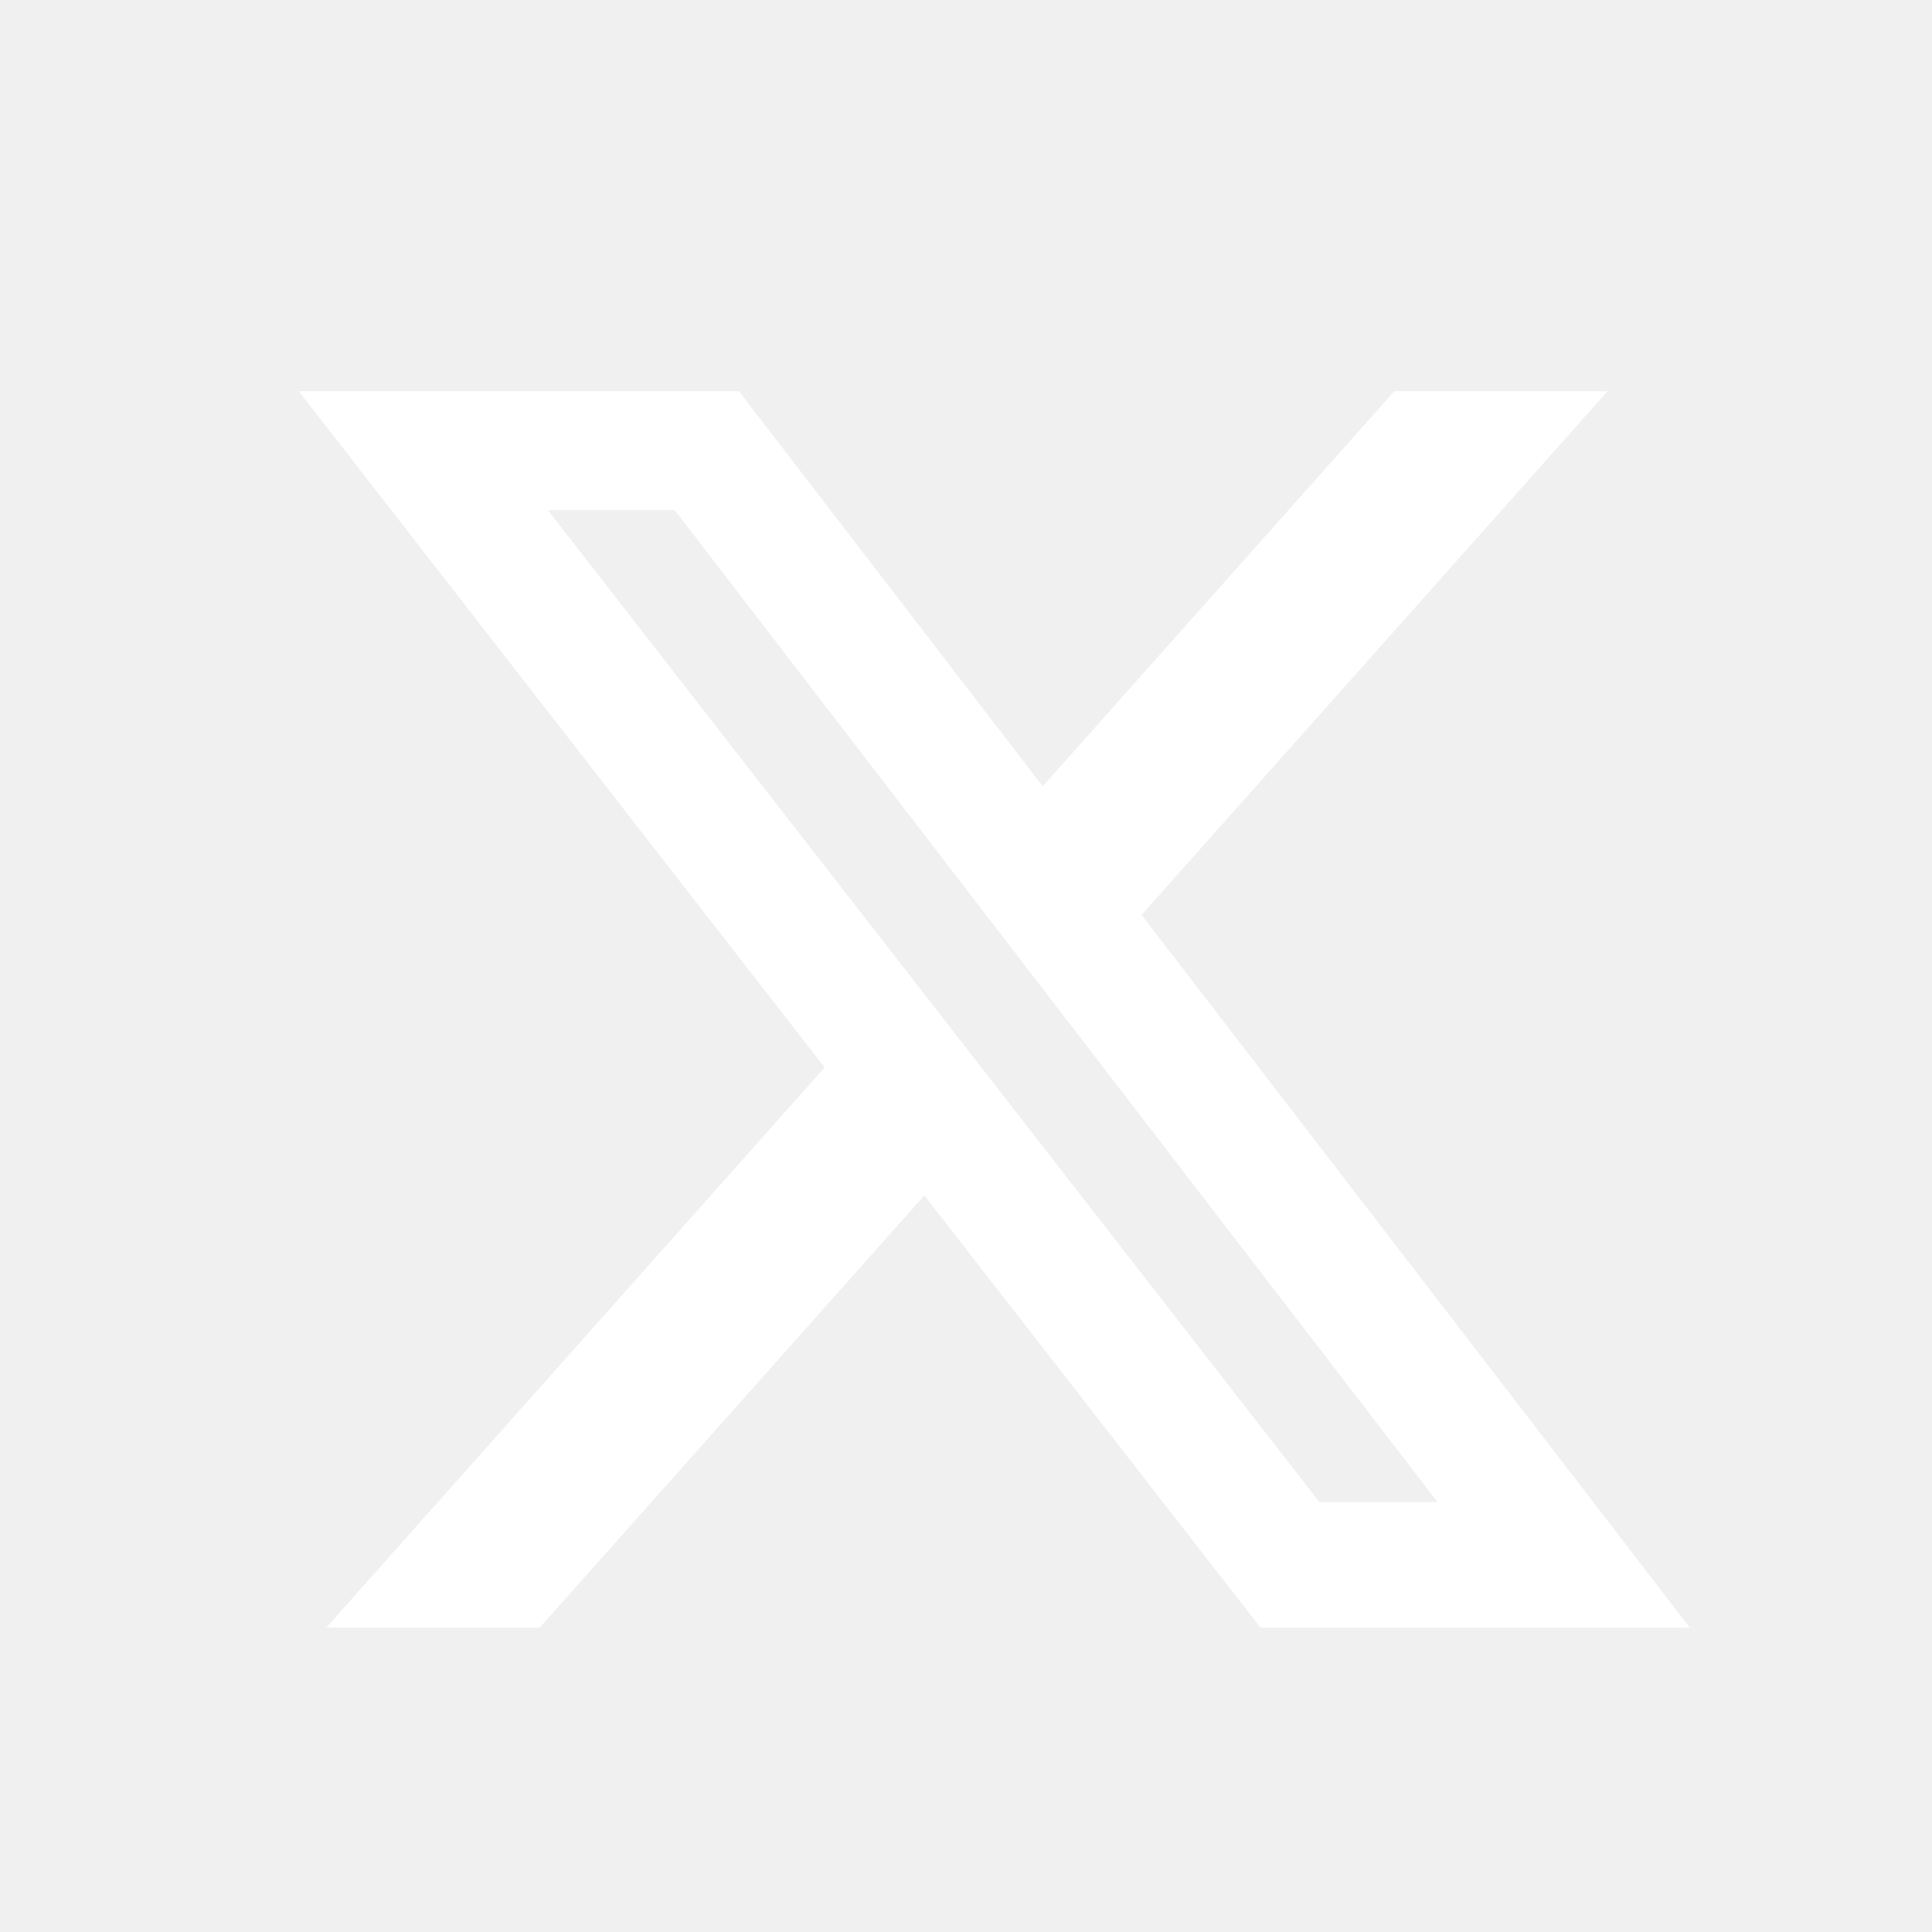
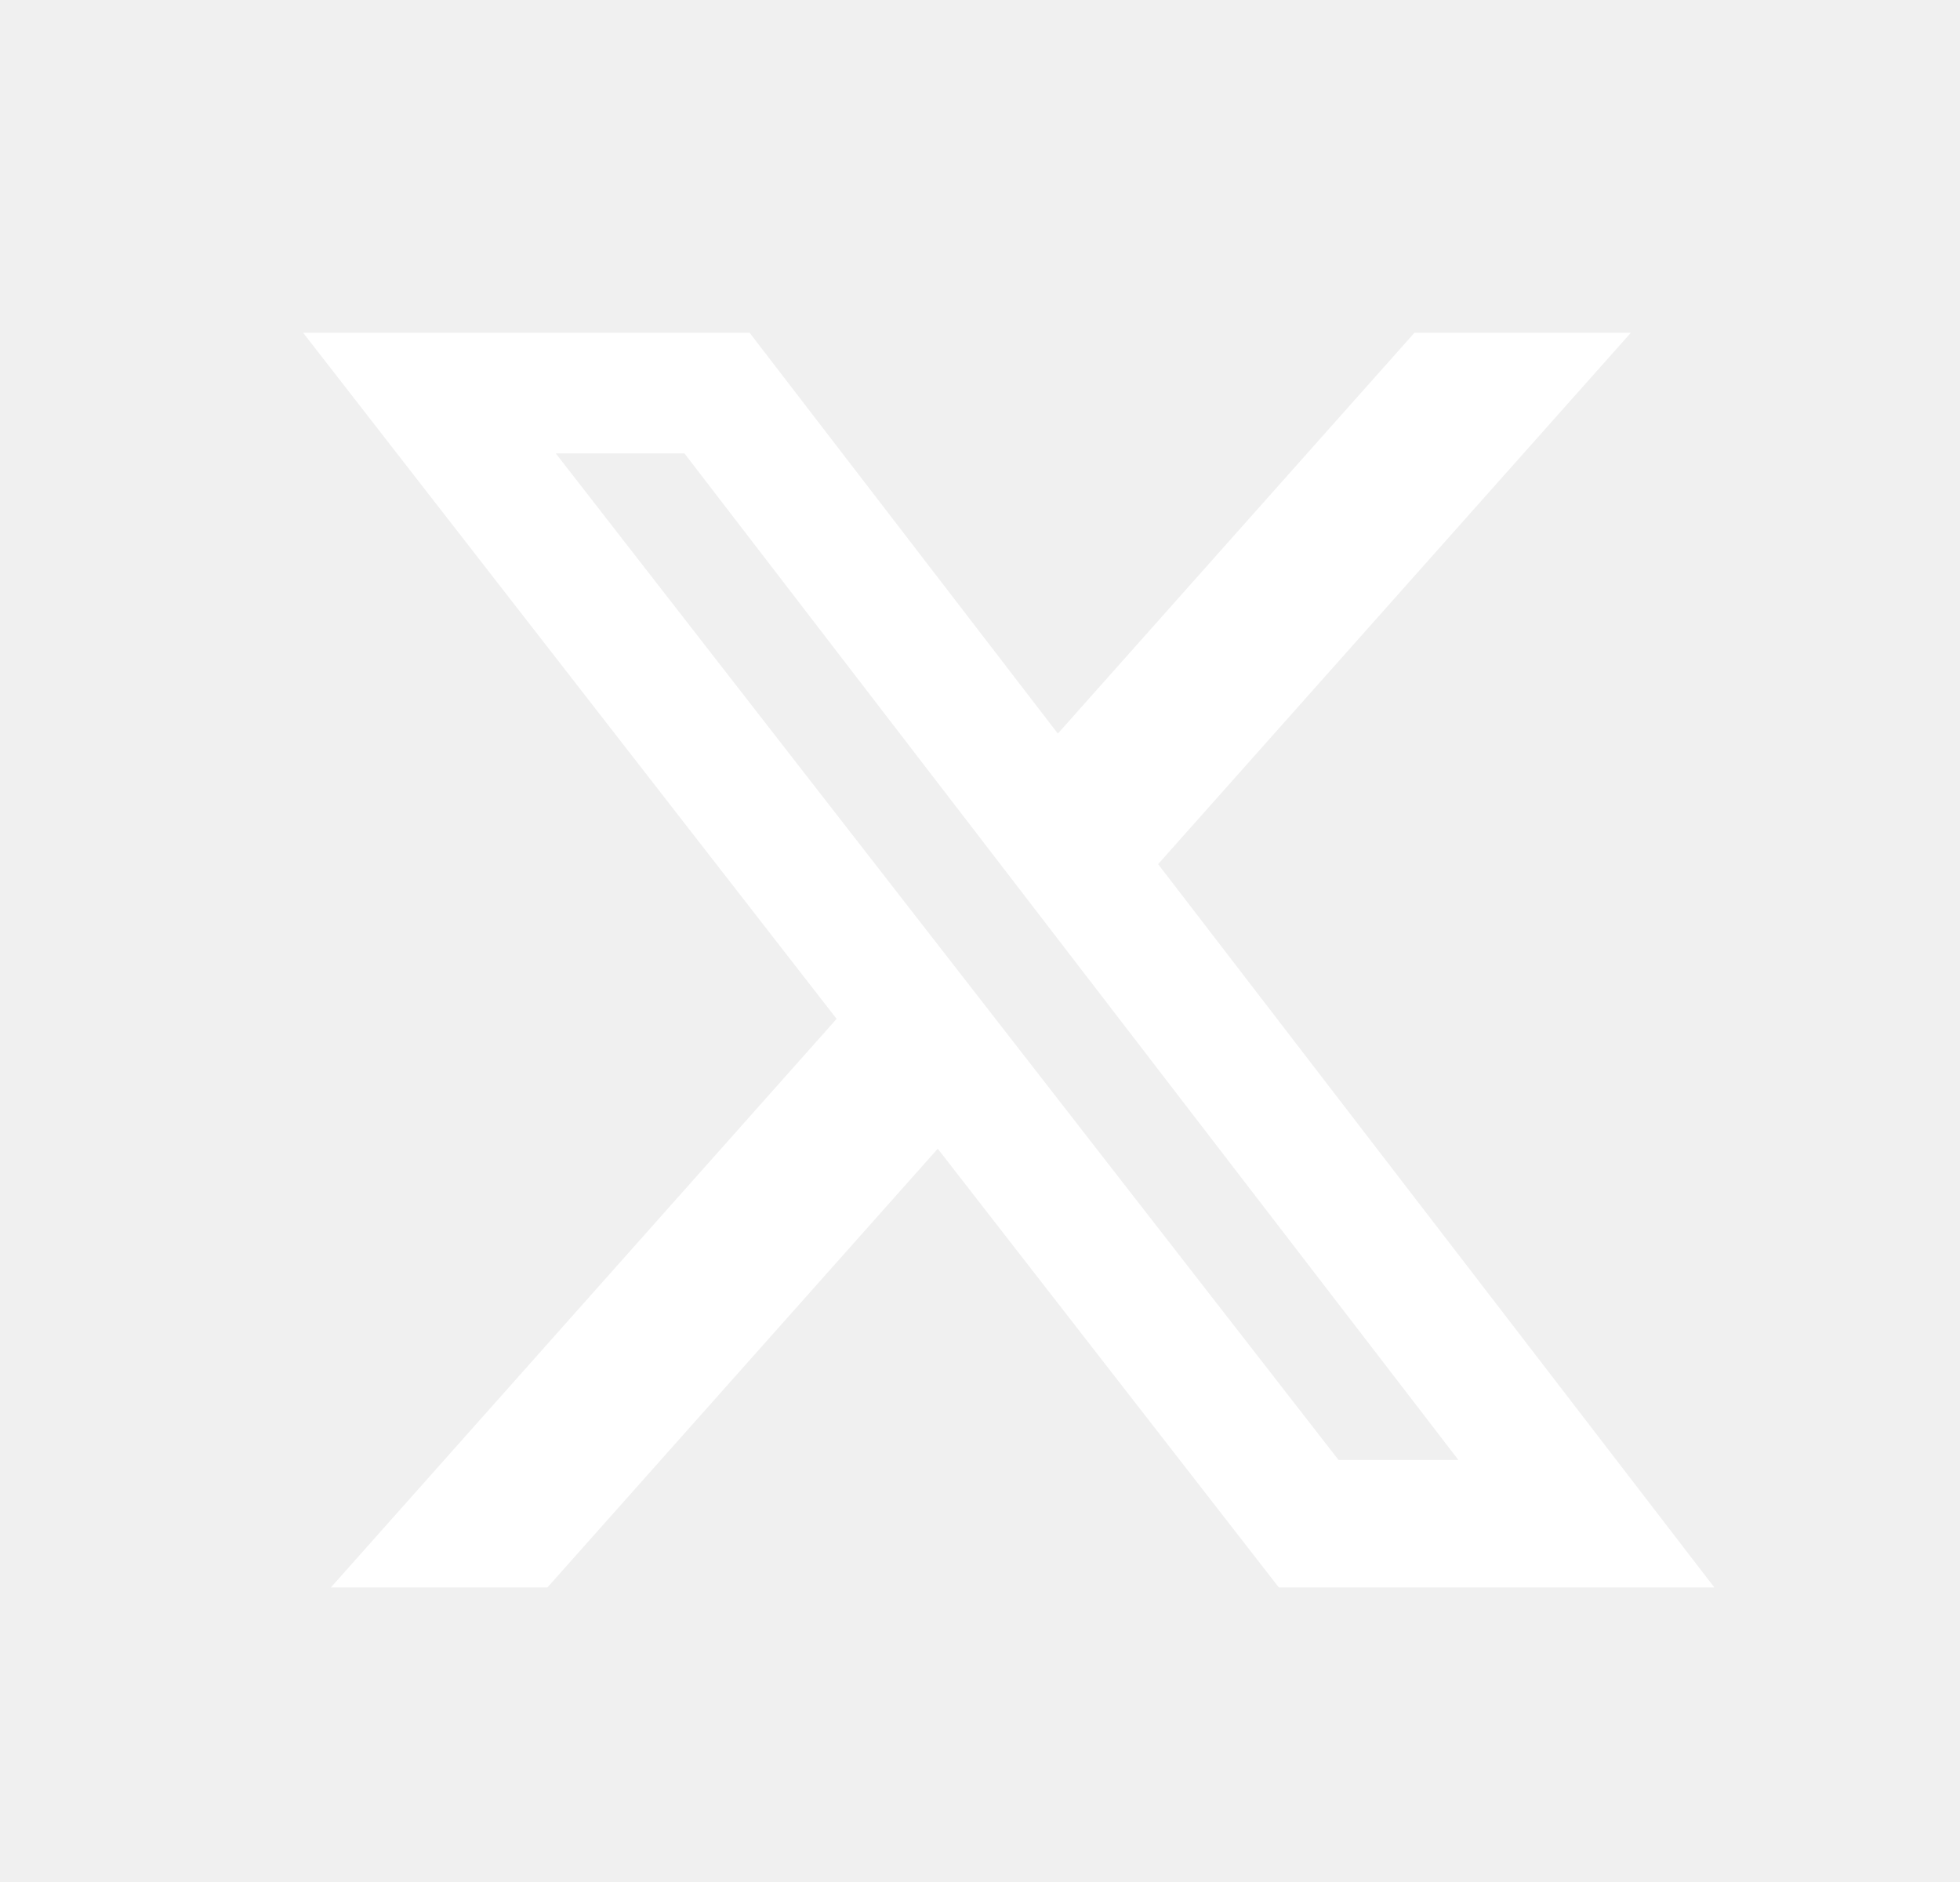
- <svg xmlns="http://www.w3.org/2000/svg" width="25" height="25" viewBox="0 0 25 25" fill="none">
-   <path d="M18.042 5.062H20.802L14.772 11.839L21.866 21.062H16.311L11.961 15.469L6.983 21.062H4.221L10.671 13.813L3.866 5.062H9.561L13.493 10.175L18.042 5.062ZM17.073 19.437H18.602L8.73 6.601H7.089L17.073 19.437Z" fill="white" />
+ <svg xmlns="http://www.w3.org/2000/svg" width="25" height="24" viewBox="0 0 25 24" fill="none">
+   <path d="M18.042 4.243H20.802L14.772 11.02L21.866 20.243H16.311L11.961 14.649L6.983 20.243H4.221L10.671 12.993L3.866 4.243H9.561L13.493 9.355L18.042 4.243ZM17.073 18.618H18.602L8.73 5.782H7.089L17.073 18.618Z" fill="white" />
</svg>
